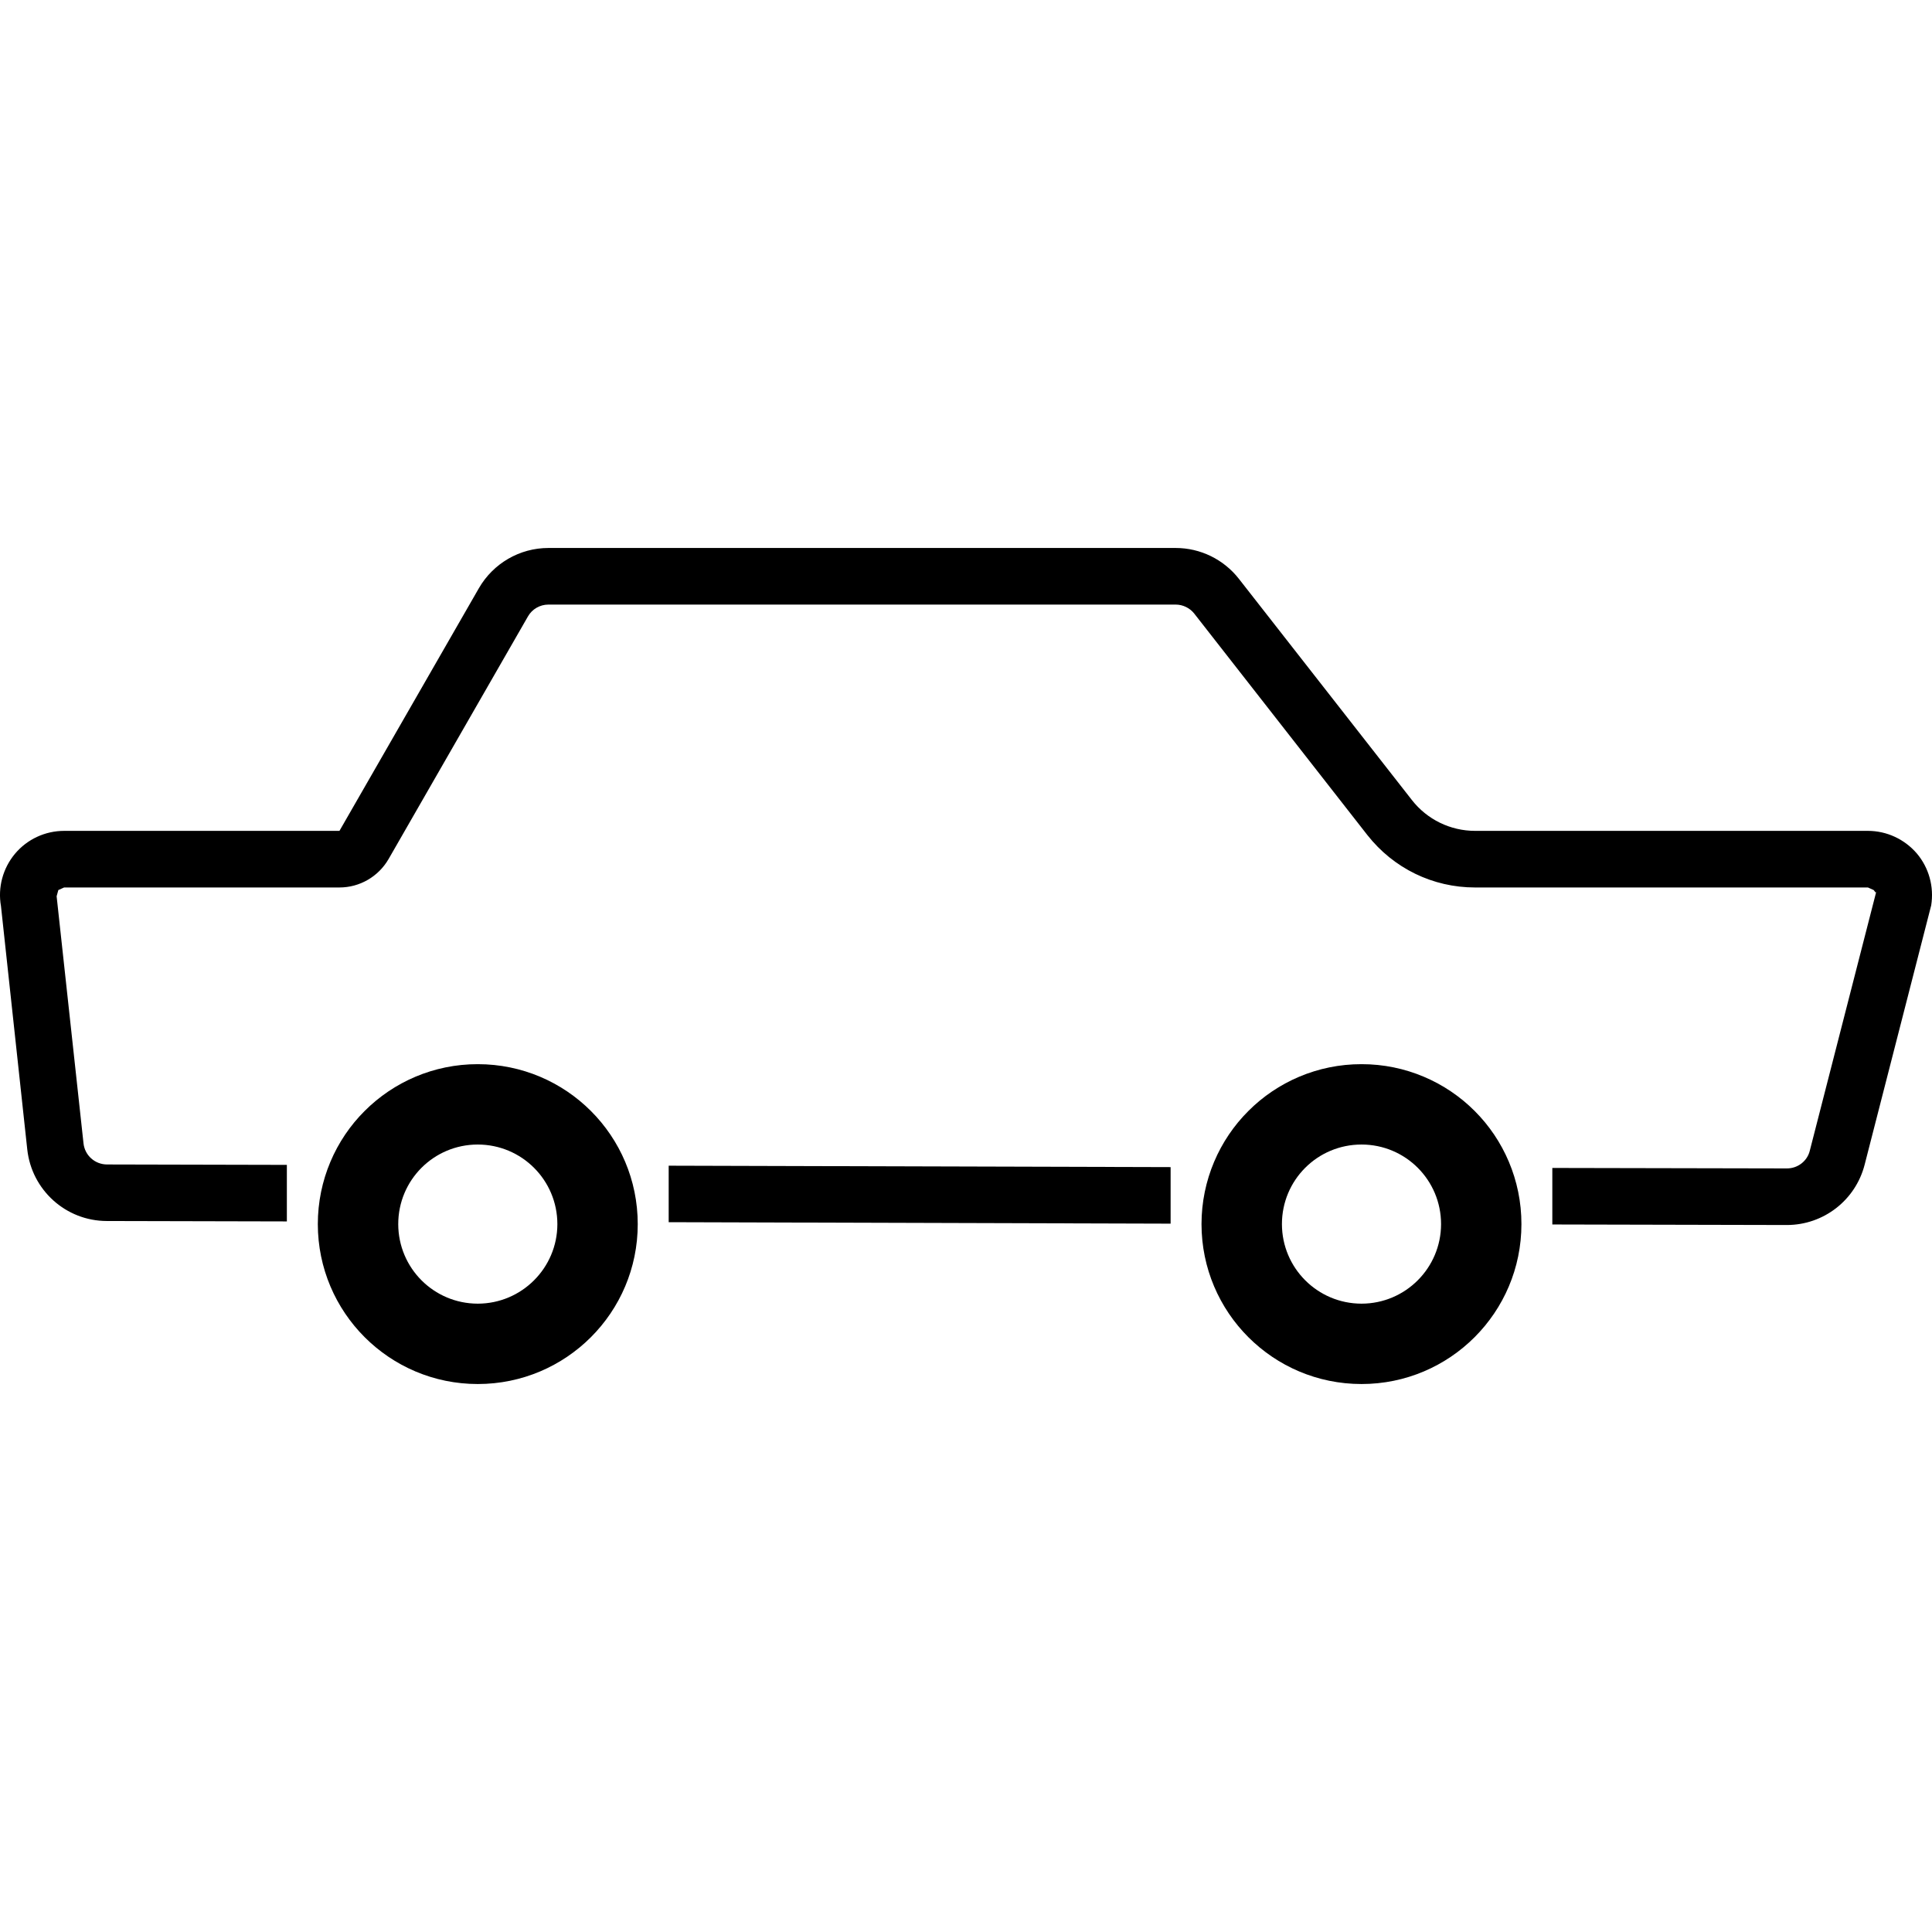
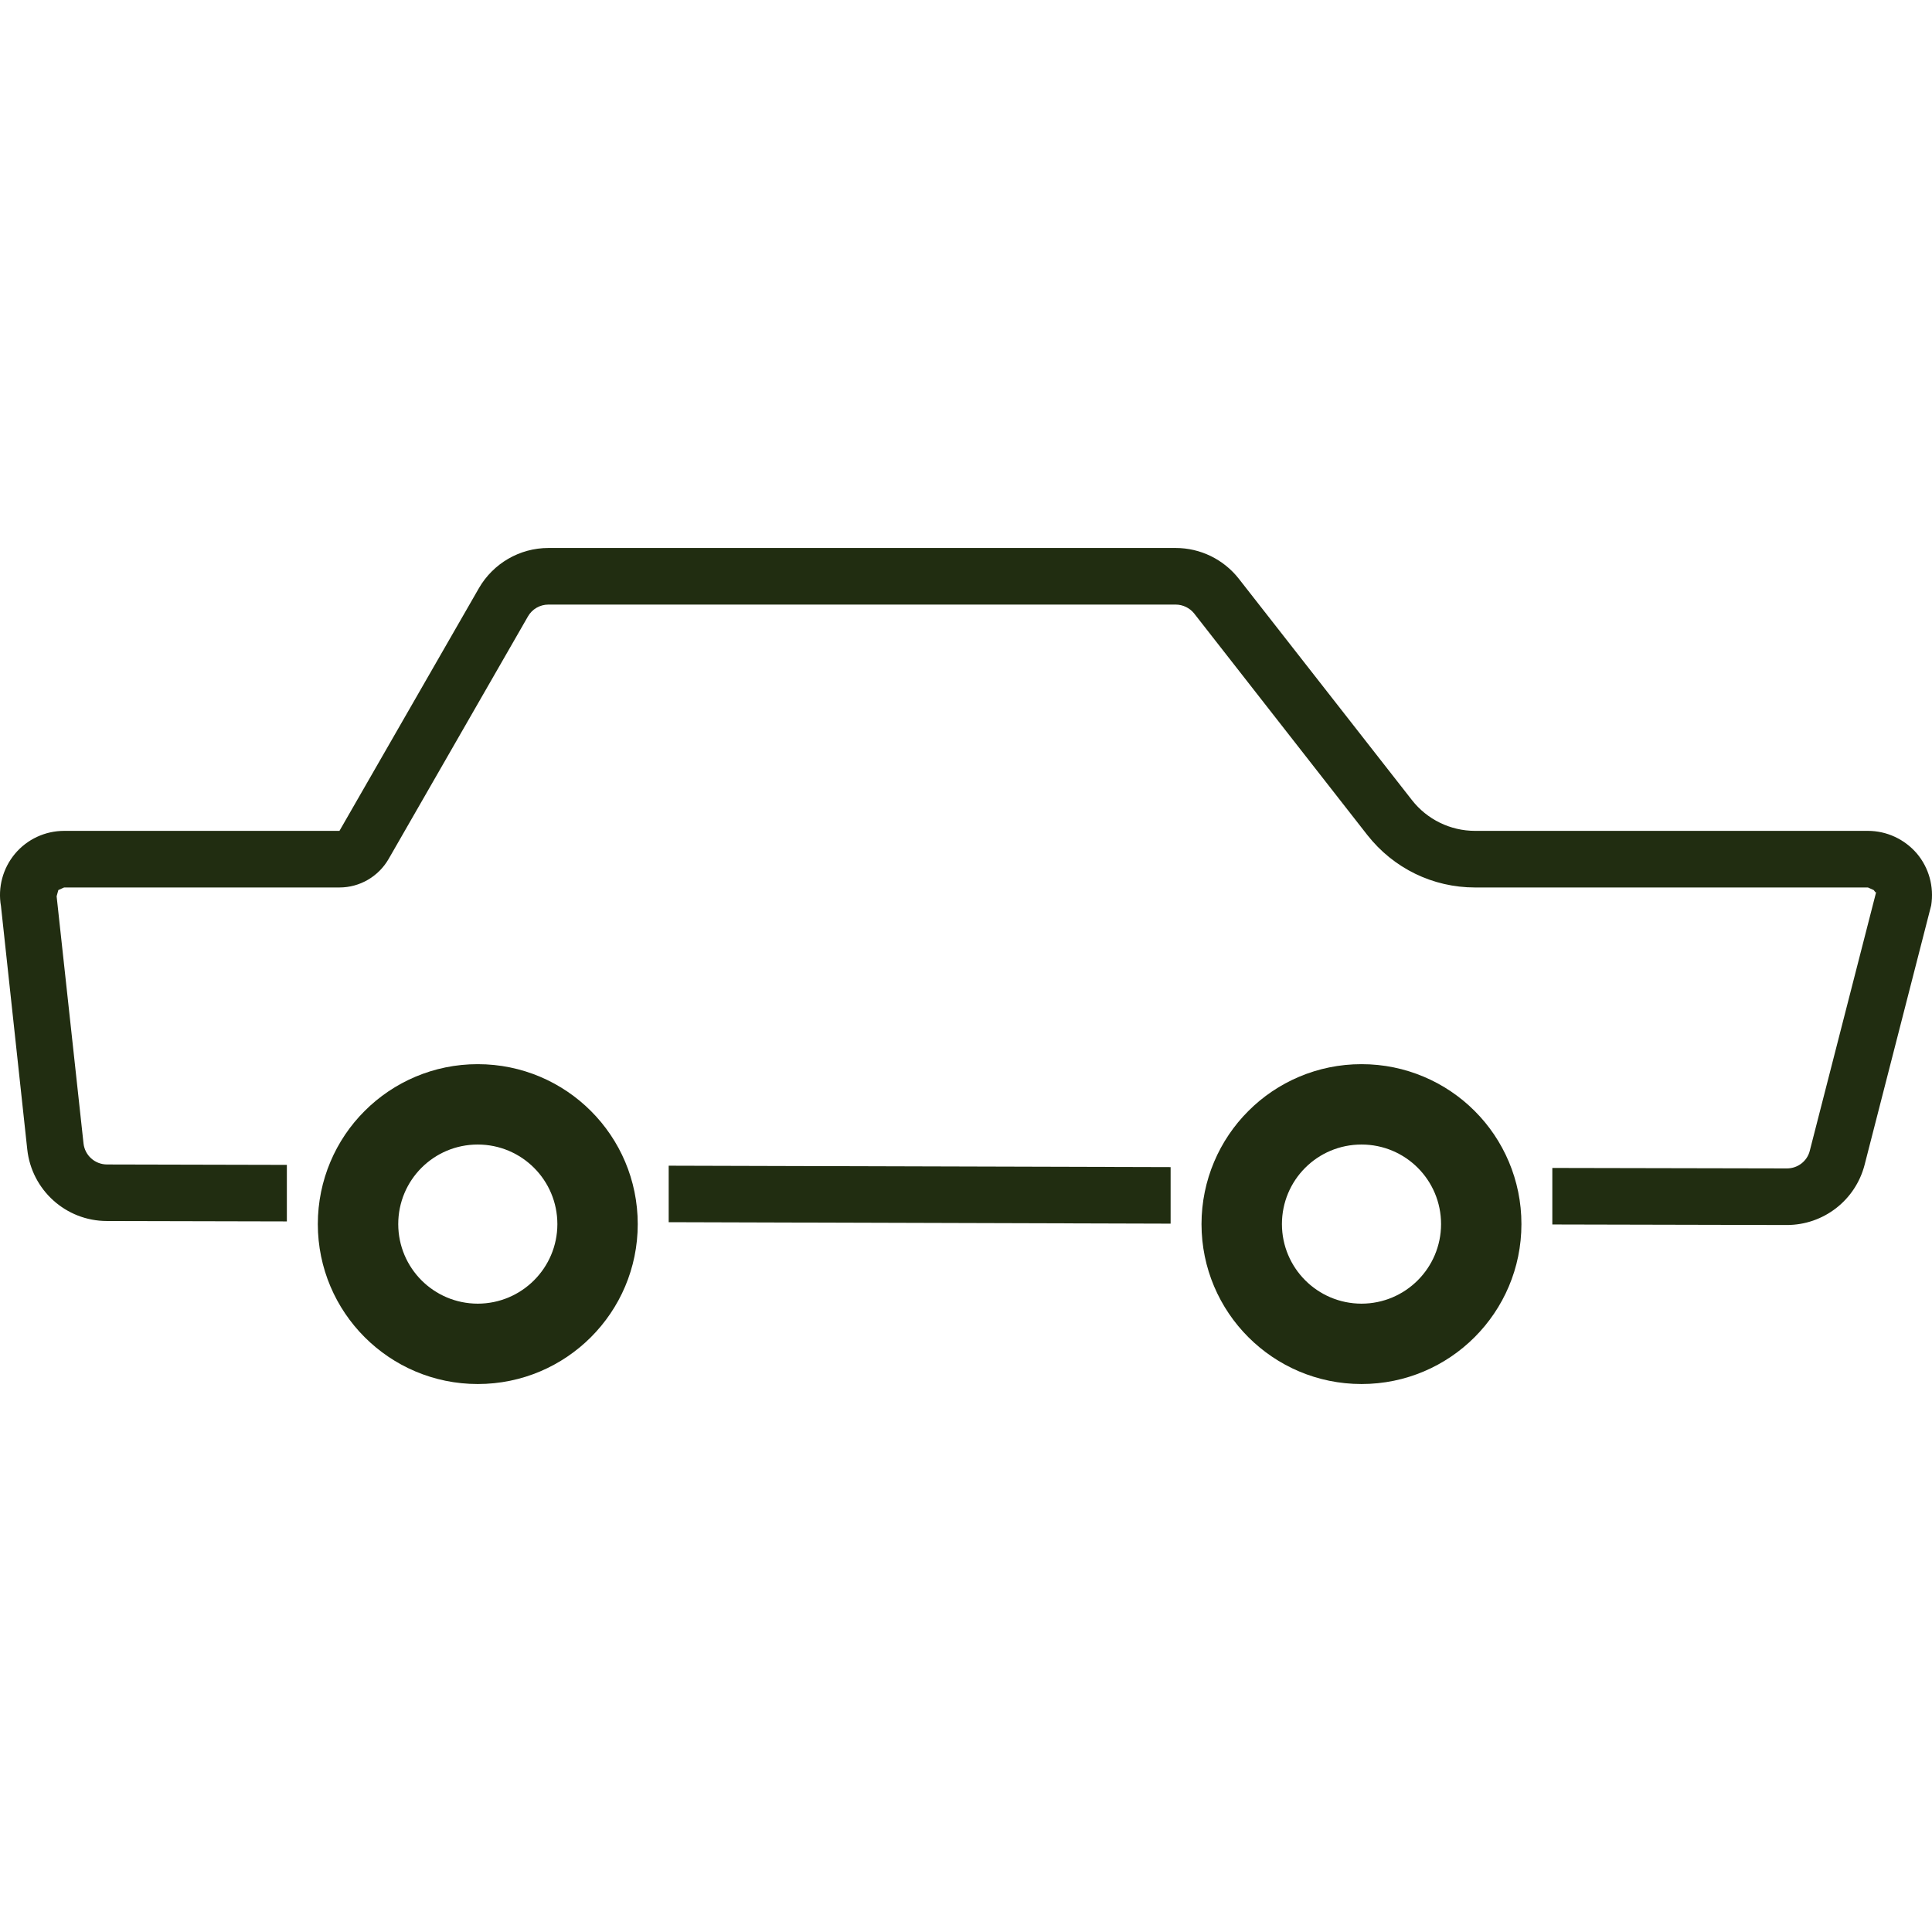
<svg xmlns="http://www.w3.org/2000/svg" version="1.1" id="_x32_" width="800px" height="800px" viewBox="0 0 512 512" xml:space="preserve">
  <style type="text/css">

- 	.st0{fill:#000000;}
+ 	.st0{fill:#212d11;}

</style>
  <g>
    <path class="st0" d="M360.819,282.016c-11.672-0.016-22.359,4.75-29.984,12.406c-7.656,7.625-12.422,18.313-12.422,29.984   c0.016,23.406,18.969,42.375,42.406,42.375c23.422,0,42.375-18.984,42.375-42.375c0.016-11.672-4.75-22.359-12.391-29.984   C383.163,286.766,372.475,282,360.819,282.016z M360.819,345.484c-11.672-0.016-21.078-9.453-21.094-21.078   c0-11.672,9.406-21.094,21.094-21.094c11.656,0,21.078,9.422,21.078,21.094C381.881,336.031,372.459,345.469,360.819,345.484z" />
    <path class="st0" d="M126.616,282.016c-11.688-0.016-22.344,4.75-29.984,12.406c-7.656,7.625-12.406,18.313-12.406,29.984   c0.016,23.391,18.953,42.375,42.391,42.375c23.422,0,42.391-18.969,42.391-42.375C169.006,300.953,150.022,282.016,126.616,282.016   z M126.616,345.484c-11.672-0.016-21.063-9.453-21.078-21.078c0-11.672,9.406-21.094,21.078-21.094   c11.656,0.016,21.078,9.422,21.094,21.094C147.694,336.031,138.256,345.469,126.616,345.484z" />
    <path class="st0" d="M507.976,226.172c-3.25-3.781-7.984-5.984-12.953-5.984h-104.11c-6.547,0-12.719-3.016-16.734-8.156   l-45.875-58.656c-4.031-5.141-10.203-8.156-16.734-8.156H145.334c-7.609,0-14.625,4.078-18.422,10.656l-36.953,64.313H16.991   c-5.016,0-9.797,2.219-13.016,6.063s-4.594,8.938-3.719,13.859l6.969,64.5c1.172,10.766,10.234,18.953,21.078,18.969l47.719,0.109   v-14.984l-47.672-0.109c-3.203-0.016-5.875-2.406-6.219-5.594l-7.125-65.484l0.453-1.641l1.531-0.688h72.969   c5.375,0,10.313-2.875,13.016-7.531l36.938-64.297c1.109-1.953,3.188-3.141,5.422-3.141h166.234c1.891,0,3.75,0.891,4.922,2.391   l45.875,58.688c6.938,8.813,17.328,13.891,28.547,13.891h104.11l1.531,0.688l0.516,0.672l0.172-0.297l-17.625,68.688   c-0.672,2.766-3.188,4.703-6.063,4.703l-62.172-0.125V324.5l62.141,0.141c9.734,0,18.203-6.563,20.625-15.984l17.641-68.734   C512.569,235,511.194,229.969,507.976,226.172z" />
    <polygon class="st0" points="177.209,323.891 310.225,324.281 310.225,309.297 177.209,308.922  " />
  </g>
</svg>
